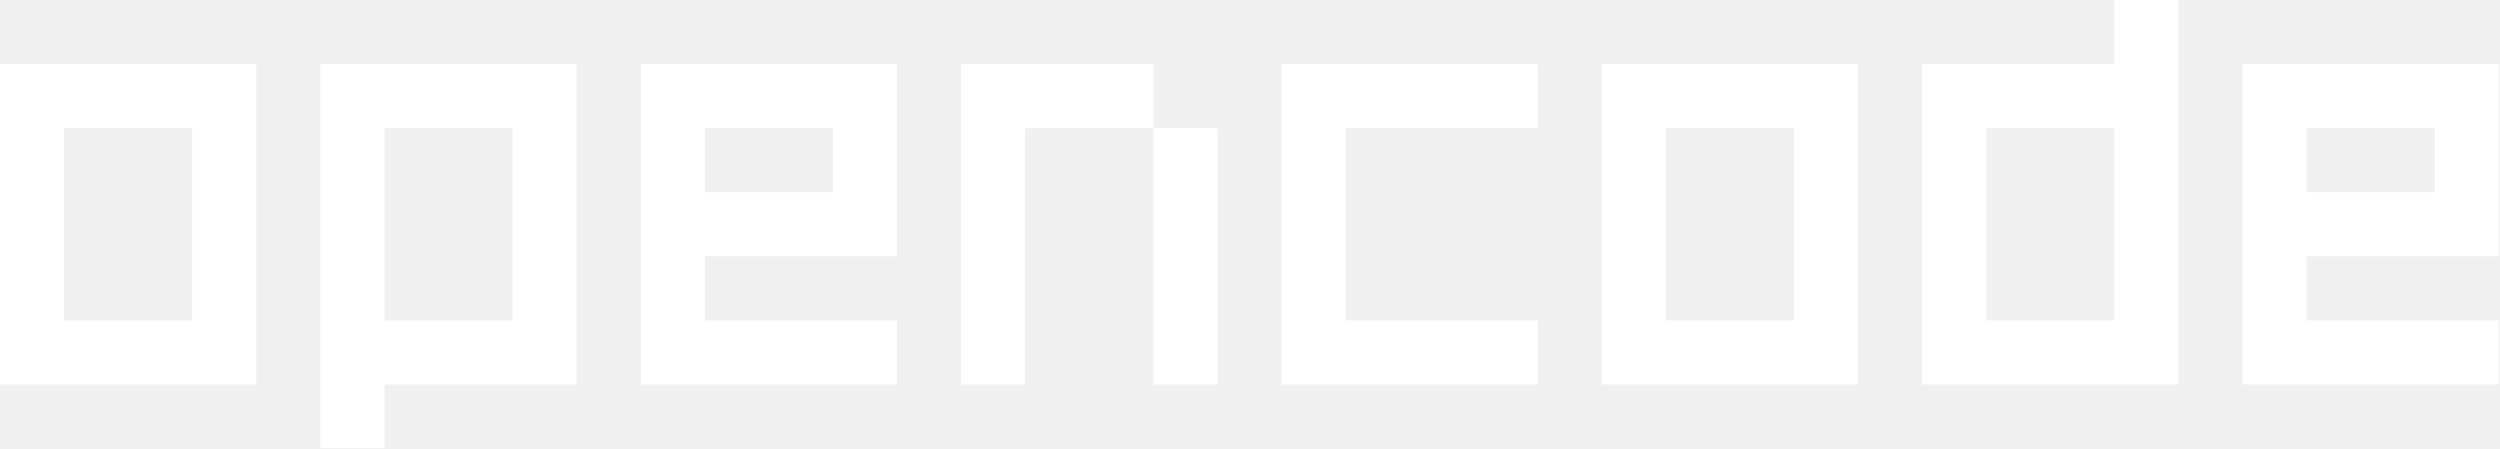
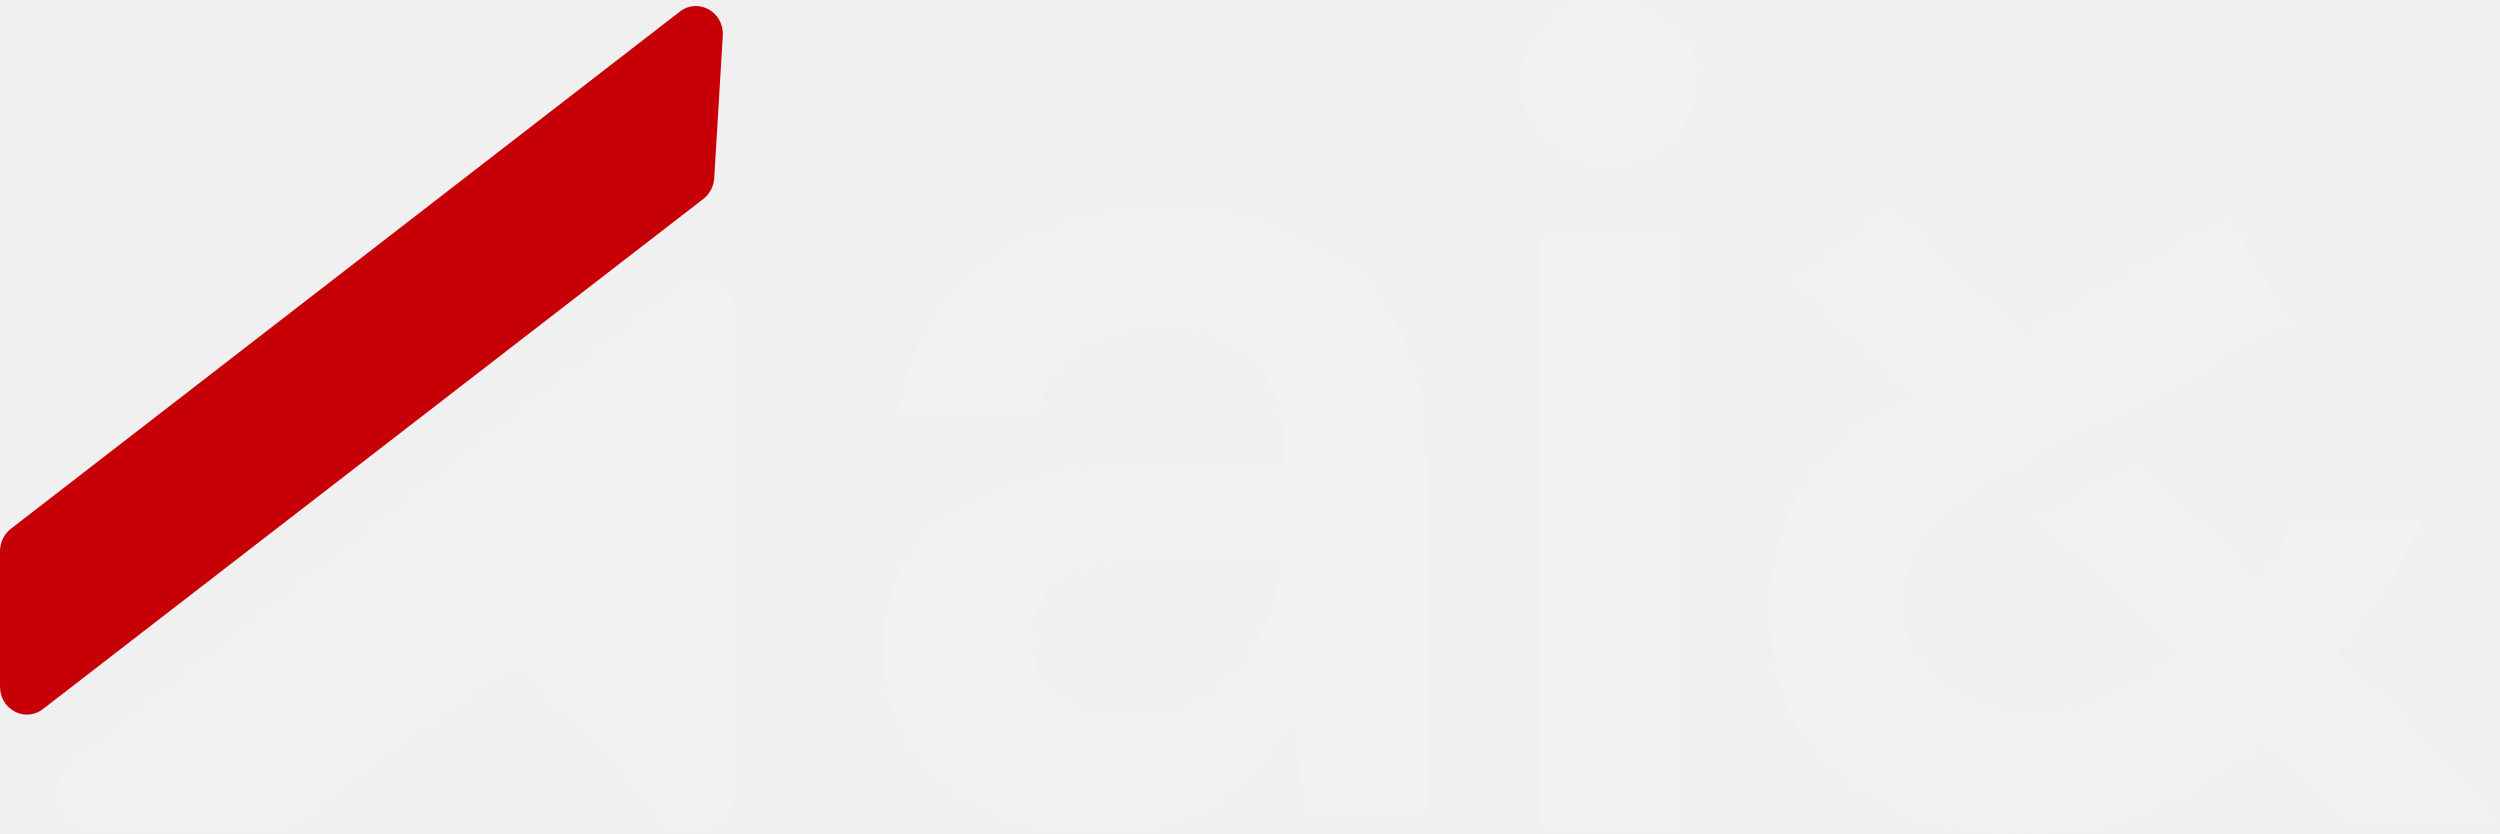
- <svg xmlns="http://www.w3.org/2000/svg" width="641" height="115" viewBox="0 0 641 115" fill="none">
-   <g clip-path="url(#clip0_1401_86315)">
-     <mask id="mask0_1401_86315" style="mask-type:luminance" maskUnits="userSpaceOnUse" x="0" y="0" width="641" height="115">
-       <path d="M640.714 0H0V115H640.714V0Z" fill="white" />
-     </mask>
-     <g mask="url(#mask0_1401_86315)">
-       <path d="M49.286 32.857H16.429V82.143H49.286V32.857ZM65.714 98.572H0V16.429H65.714V98.572Z" fill="white" />
-       <path d="M98.569 82.143H131.426V32.857H98.569V82.143ZM147.855 98.572H98.569V115H82.141V16.429H147.855V98.572Z" fill="white" />
-       <path d="M230.003 65.714H180.718V82.143H230.003V98.572H164.289V16.429H230.003V65.714ZM180.718 49.286H213.575V32.857H180.718V49.286Z" fill="white" />
-       <path d="M295.715 32.857H262.858V98.572H246.43V16.429H295.715V32.857ZM312.144 98.572H295.715V32.857H312.144V98.572Z" fill="white" />
-       <path d="M394.285 32.857H344.999V82.143H394.285V98.572H328.57V16.429H394.285V32.857Z" fill="white" />
-       <path d="M459.997 32.857H427.14V82.143H459.997V32.857ZM476.425 98.572H410.711V16.429H476.425V98.572Z" fill="white" />
-       <path d="M542.145 32.857H509.288V82.143H542.145V32.857ZM558.574 98.571H492.859V16.429H542.145V0H558.574V98.571Z" fill="white" />
-       <path d="M591.429 32.857V49.286H624.286V32.857H591.429ZM640.714 65.714H591.429V82.143H640.714V98.572H575V16.429H640.714V65.714Z" fill="white" />
-     </g>
-   </g>
-   <defs>
-     <clipPath id="clip0_1401_86315">
-       <rect width="640.714" height="115" fill="white" />
-     </clipPath>
-   </defs>
+ <svg xmlns="http://www.w3.org/2000/svg" width="72" height="24" viewBox="0 0 72 24" fill="none">
+   <path d="M58.292 9.954L64.07 6.568L65.614 9.174C57.729 13.487 53.475 14.454 54.793 18.694C56.808 22.437 61.77 20.471 63.064 18.834L59.091 14.976L61.475 13.636C62.404 14.562 64.668 16.746 64.966 17.023C65.165 16.924 65.907 16.462 66.091 15.223H69.367C68.531 17.127 67.784 17.628 67.004 18.826L71.424 23.404H67.56L65.204 21.059C59.434 25.869 52.378 23.553 51.435 19.487C50.281 14.509 53.691 12.074 55.54 11.479L52.132 8.083L54.395 6.323L58.292 9.954Z" fill="#F2F2F2" />
+   <path d="M58.325 9.652L64.155 6.235L65.951 9.268L65.728 9.39C63.753 10.47 62.004 11.342 60.52 12.104C59.031 12.868 57.815 13.519 56.889 14.164C55.961 14.809 55.349 15.431 55.039 16.126C54.736 16.805 54.707 17.589 55.017 18.597C55.963 20.335 57.584 20.756 59.166 20.538C59.963 20.428 60.741 20.156 61.398 19.811C61.96 19.516 62.422 19.175 62.729 18.849L58.688 14.922L61.516 13.333L61.644 13.461C62.486 14.3 64.426 16.174 64.999 16.719C65.253 16.544 65.716 16.103 65.852 15.186L65.883 14.977H69.739L69.587 15.323C69.16 16.295 68.754 16.913 68.356 17.439C67.991 17.921 67.659 18.294 67.315 18.798L72 23.649H67.462L65.189 21.387C62.293 23.723 59.089 24.332 56.466 23.843C53.804 23.346 51.701 21.702 51.2 19.543C50.607 16.985 51.185 15.058 52.166 13.695C53.021 12.507 54.174 11.757 55.096 11.381L51.764 8.06L54.409 6.003L58.325 9.652ZM52.5 8.106L55.995 11.59L55.612 11.713C54.729 11.998 53.461 12.728 52.556 13.984C51.659 15.231 51.109 17.011 51.67 19.431C52.112 21.337 54.008 22.885 56.553 23.36C59.085 23.833 62.22 23.23 65.051 20.87L65.219 20.73L67.659 23.159H70.849L66.695 18.856L66.803 18.691C67.198 18.083 67.599 17.633 67.973 17.14C68.303 16.704 68.638 16.205 68.988 15.468H66.293C66.046 16.655 65.307 17.127 65.072 17.244L64.925 17.317L64.803 17.204C64.515 16.936 62.43 14.925 61.435 13.939L59.496 15.029L63.391 18.812L63.252 18.988C62.901 19.432 62.316 19.881 61.619 20.247C60.919 20.614 60.089 20.906 59.231 21.024C57.512 21.262 55.651 20.799 54.582 18.811L54.57 18.79L54.563 18.767C54.221 17.667 54.232 16.746 54.599 15.923C54.962 15.109 55.659 14.425 56.616 13.759C57.573 13.093 58.817 12.429 60.302 11.666C61.735 10.93 63.4 10.1 65.276 9.079L63.986 6.901L58.259 10.257L54.381 6.643L52.5 8.106Z" fill="#F2F2F2" />
+   <path d="M48.354 23.84H44.312V6.79H48.354V23.84Z" fill="#F2F2F2" />
+   <path d="M46.333 4.688C47.747 4.688 48.893 3.639 48.893 2.344C48.893 1.049 47.747 0 46.333 0C44.919 0 43.773 1.049 43.773 2.344C43.773 3.639 44.919 4.688 46.333 4.688Z" fill="#F2F2F2" />
+   <path d="M31.661 23.898C30.261 23.898 29.099 23.661 28.174 23.188C27.248 22.715 26.56 22.085 26.108 21.296C25.657 20.508 25.431 19.652 25.431 18.729C25.431 17.648 25.702 16.713 26.244 15.925C26.808 15.137 27.632 14.528 28.715 14.101C29.799 13.65 31.13 13.425 32.71 13.425H37.01C37.01 12.524 36.886 11.781 36.637 11.195C36.389 10.587 36.005 10.137 35.486 9.844C34.967 9.551 34.301 9.405 33.489 9.405C32.563 9.405 31.773 9.619 31.119 10.047C30.464 10.452 30.058 11.083 29.9 11.938H25.905C26.041 10.722 26.447 9.686 27.124 8.83C27.801 7.952 28.693 7.276 29.799 6.803C30.927 6.308 32.157 6.06 33.489 6.06C35.091 6.06 36.457 6.342 37.585 6.905C38.714 7.445 39.572 8.234 40.158 9.27C40.768 10.283 41.072 11.511 41.072 12.952V23.492H37.619L37.213 20.756C36.987 21.206 36.694 21.623 36.333 22.006C35.994 22.389 35.599 22.726 35.148 23.019C34.696 23.29 34.177 23.503 33.59 23.661C33.026 23.819 32.383 23.898 31.661 23.898ZM32.575 20.688C33.229 20.688 33.805 20.576 34.301 20.35C34.82 20.103 35.261 19.765 35.622 19.337C36.005 18.887 36.299 18.391 36.502 17.851C36.705 17.31 36.84 16.736 36.908 16.128V16.06H33.15C32.36 16.06 31.706 16.161 31.187 16.364C30.668 16.544 30.295 16.814 30.069 17.175C29.844 17.535 29.731 17.952 29.731 18.425C29.731 18.898 29.844 19.303 30.069 19.641C30.295 19.979 30.622 20.238 31.051 20.418C31.48 20.598 31.988 20.688 32.575 20.688Z" fill="#F2F2F2" />
+   <path d="M19.544 8.274C20.205 7.755 21.155 8.244 21.155 9.103V22.857C21.155 23.432 20.706 23.898 20.151 23.898H19.534C19.47 23.898 19.409 23.871 19.364 23.823L15.428 19.619C15.103 19.271 14.582 19.222 14.202 19.502L8.295 23.852C8.255 23.882 8.207 23.898 8.158 23.898H2.638C1.675 23.898 1.264 22.631 2.031 22.029L19.544 8.274Z" fill="#F2F2F2" />
+   <path d="M19.581 0.333C20.104 -0.072 20.857 0.338 20.816 1.03L20.57 5.131C20.555 5.368 20.441 5.587 20.258 5.728L1.236 20.421C0.73 20.812 3.42004e-05 20.443 0 19.774V15.875C3.18012e-06 15.62 0.117 15.38 0.313 15.229L19.581 0.333Z" fill="#C70007" />
</svg>
